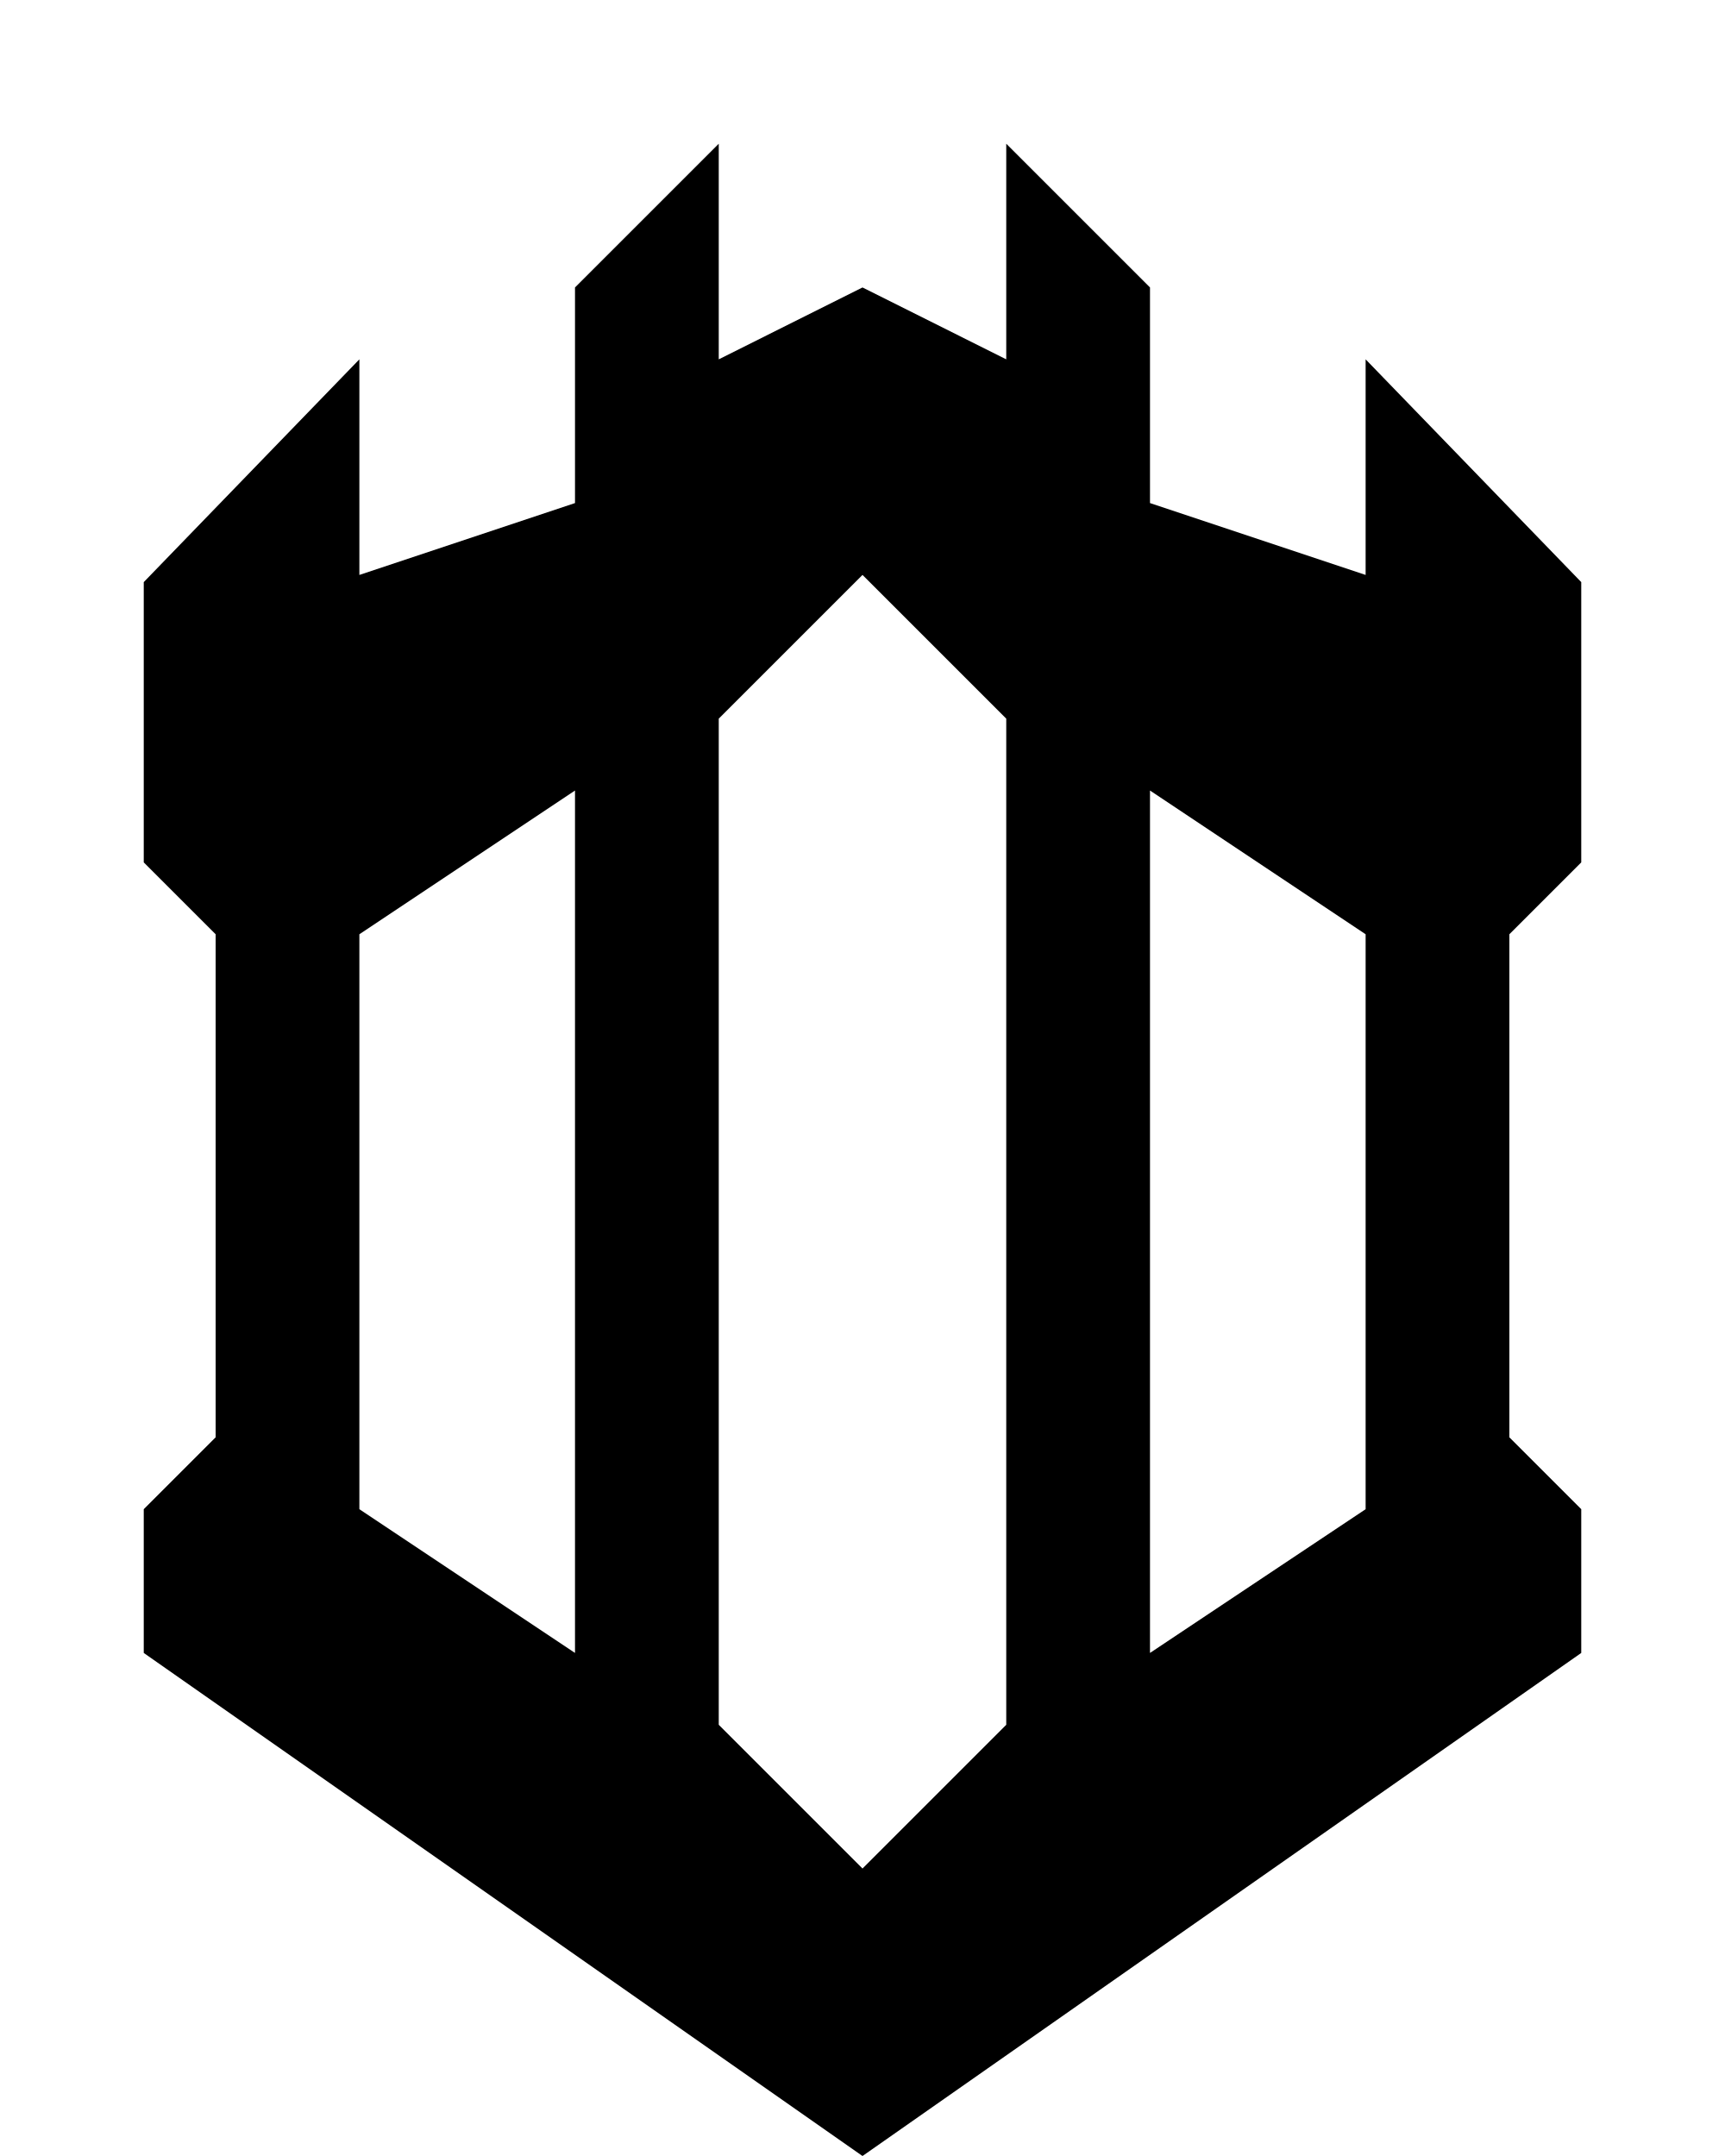
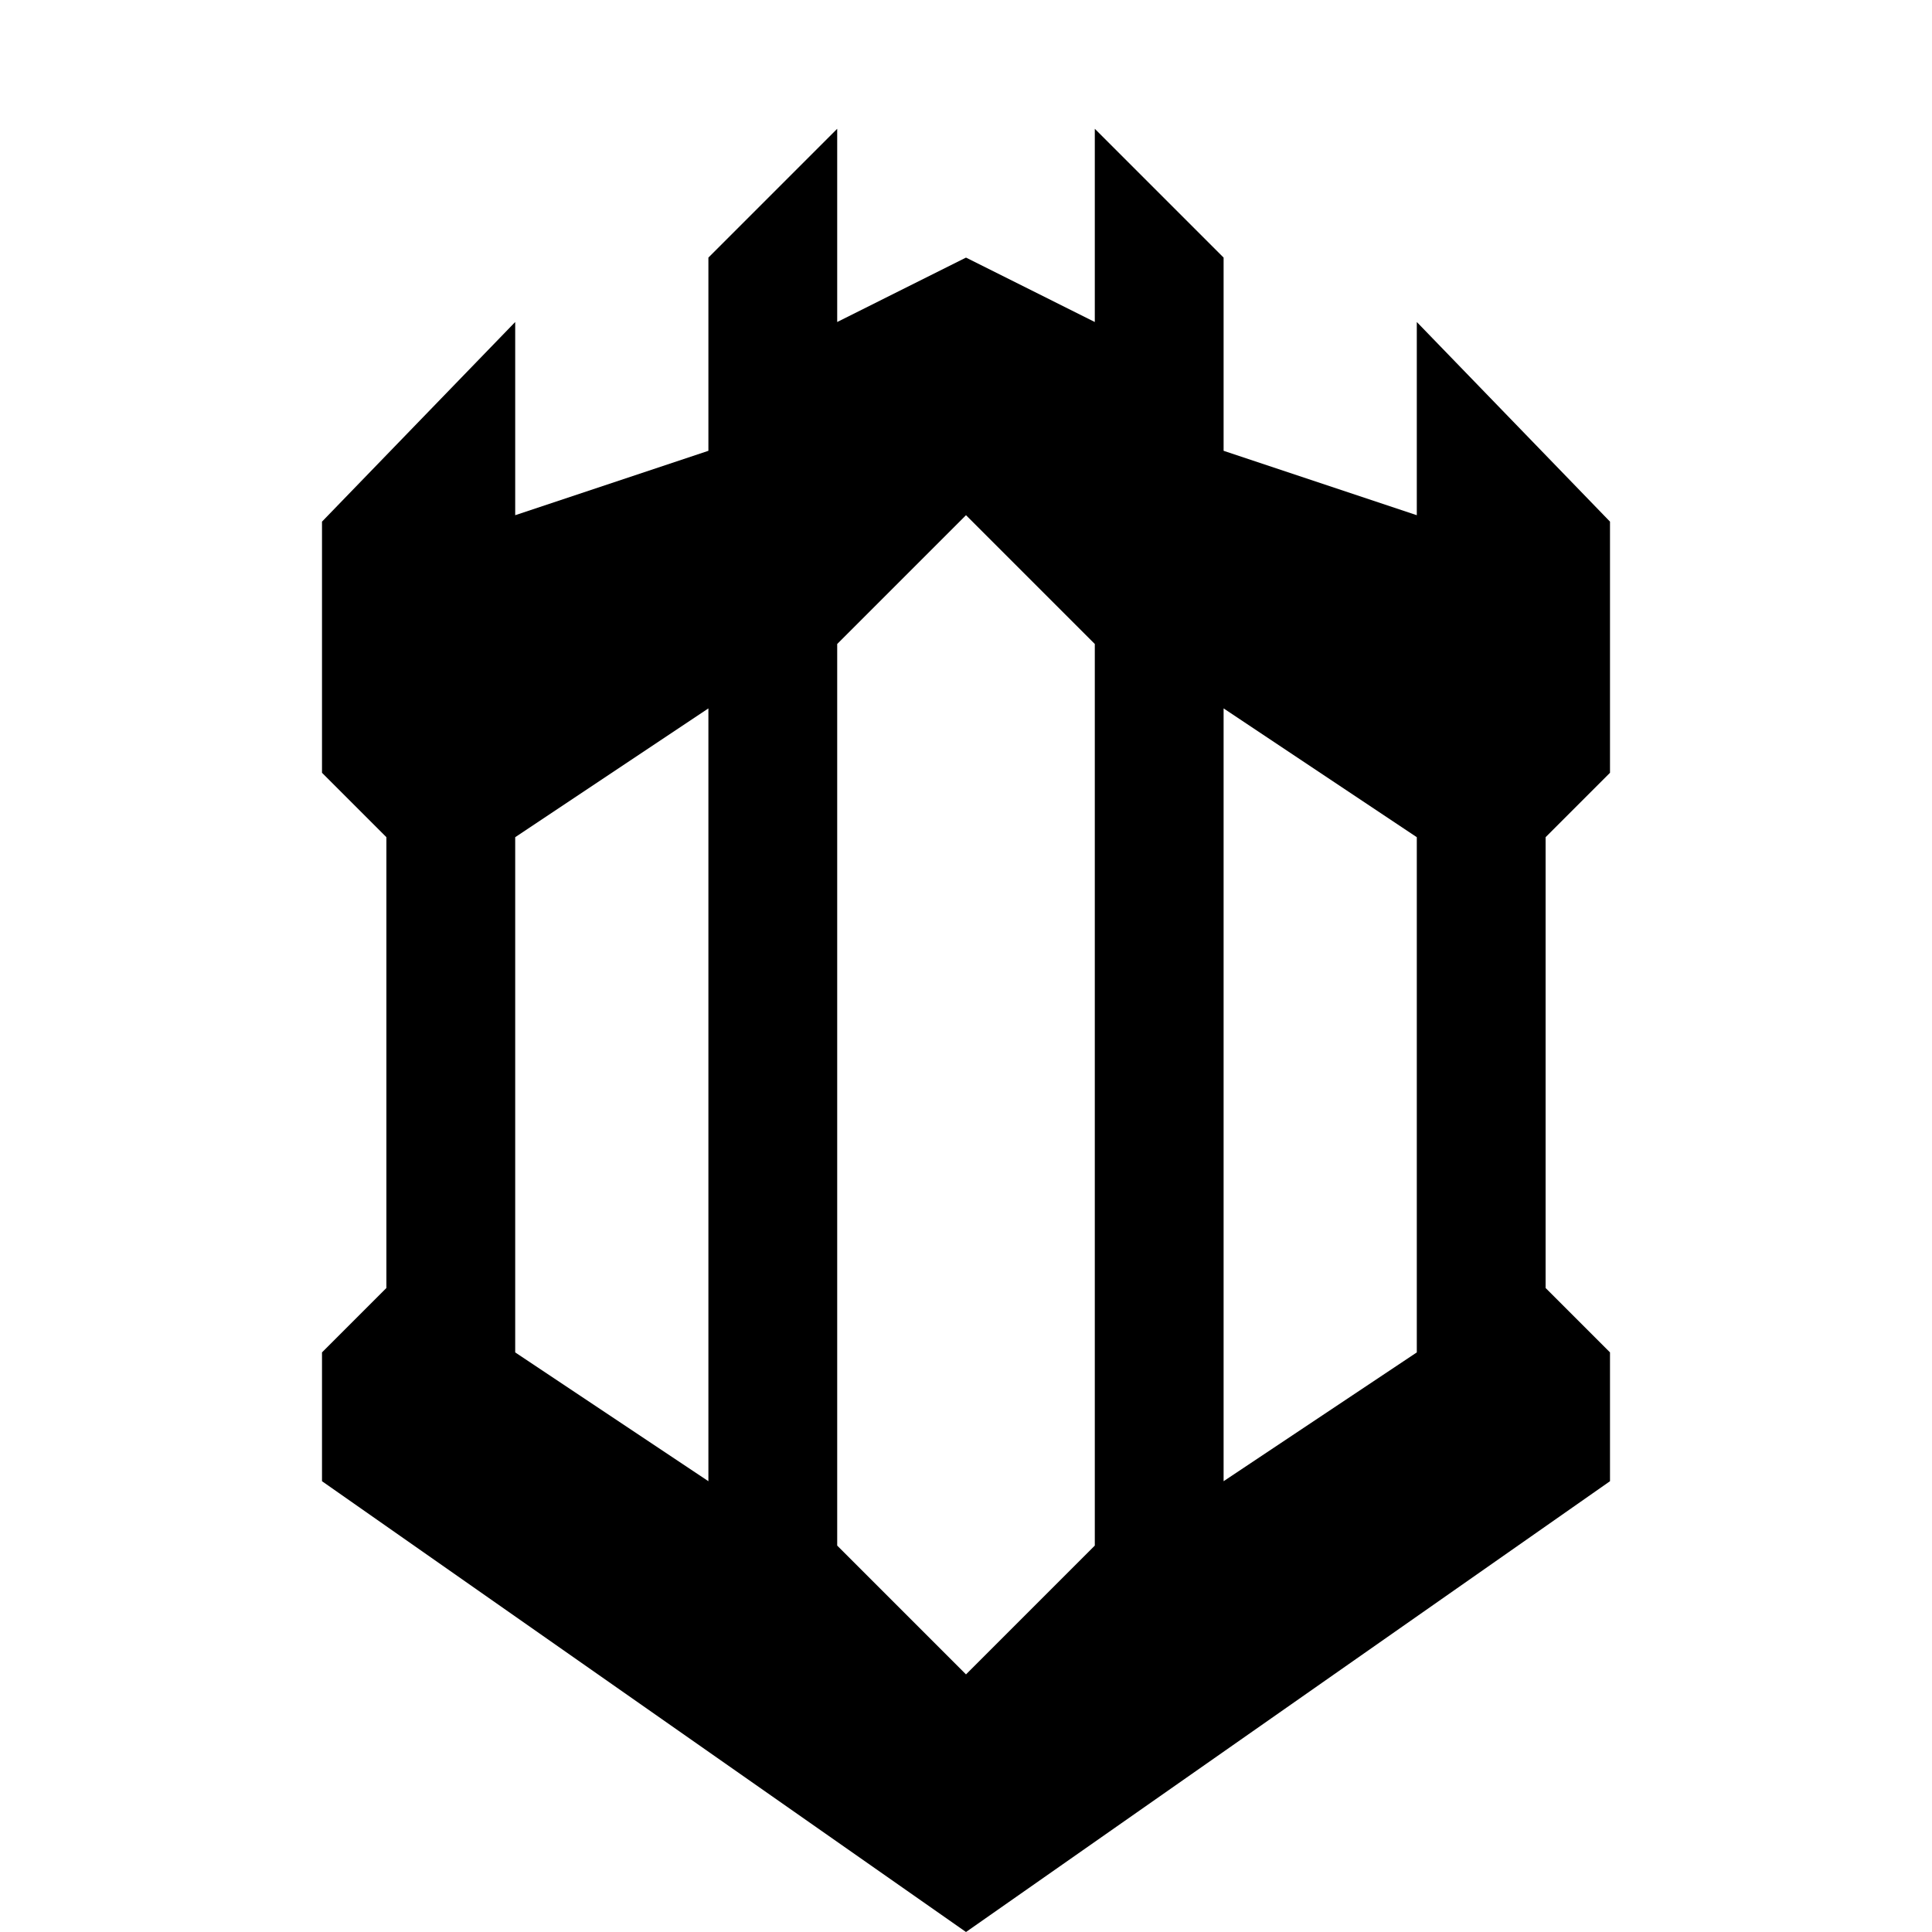
- <svg xmlns="http://www.w3.org/2000/svg" version="1.1" x="0px" y="0px" viewBox="0 0 24 30" style="enable-background:new 0 0 24 30;" xml:space="preserve">
-   <path d="M22,12V8.1L19,5v3l-3-1V4l-2-2v3l-2-1l-2,1V2L8,4v3L5,8V5L2,8.1V12l1,1v7l-1,1v2l10,7l10-7v-2l-1-1v-7L22,12z M8,23l-3-2v-8l3-2V23z M14,24l-2,2l-2-2V10l2-2l2,2V24z M19,21l-3,2V11l3,2V21z" />
+ <svg xmlns="http://www.w3.org/2000/svg" version="1.1" transform="translate(3, 0)" viewBox="0 0 30 30">
+   <path fill="currentColor" fill-rule="evenodd" d="M22,12V8.1L19,5v3l-3-1V4l-2-2v3l-2-1l-2,1V2L8,4v3L5,8V5L2,8.1V12l1,1v7l-1,1v2l10,7l10-7v-2l-1-1v-7L22,12z M8,23l-3-2v-8l3-2V23z M14,24l-2,2l-2-2V10l2-2l2,2V24z M19,21l-3,2V11l3,2V21z" />
</svg>
